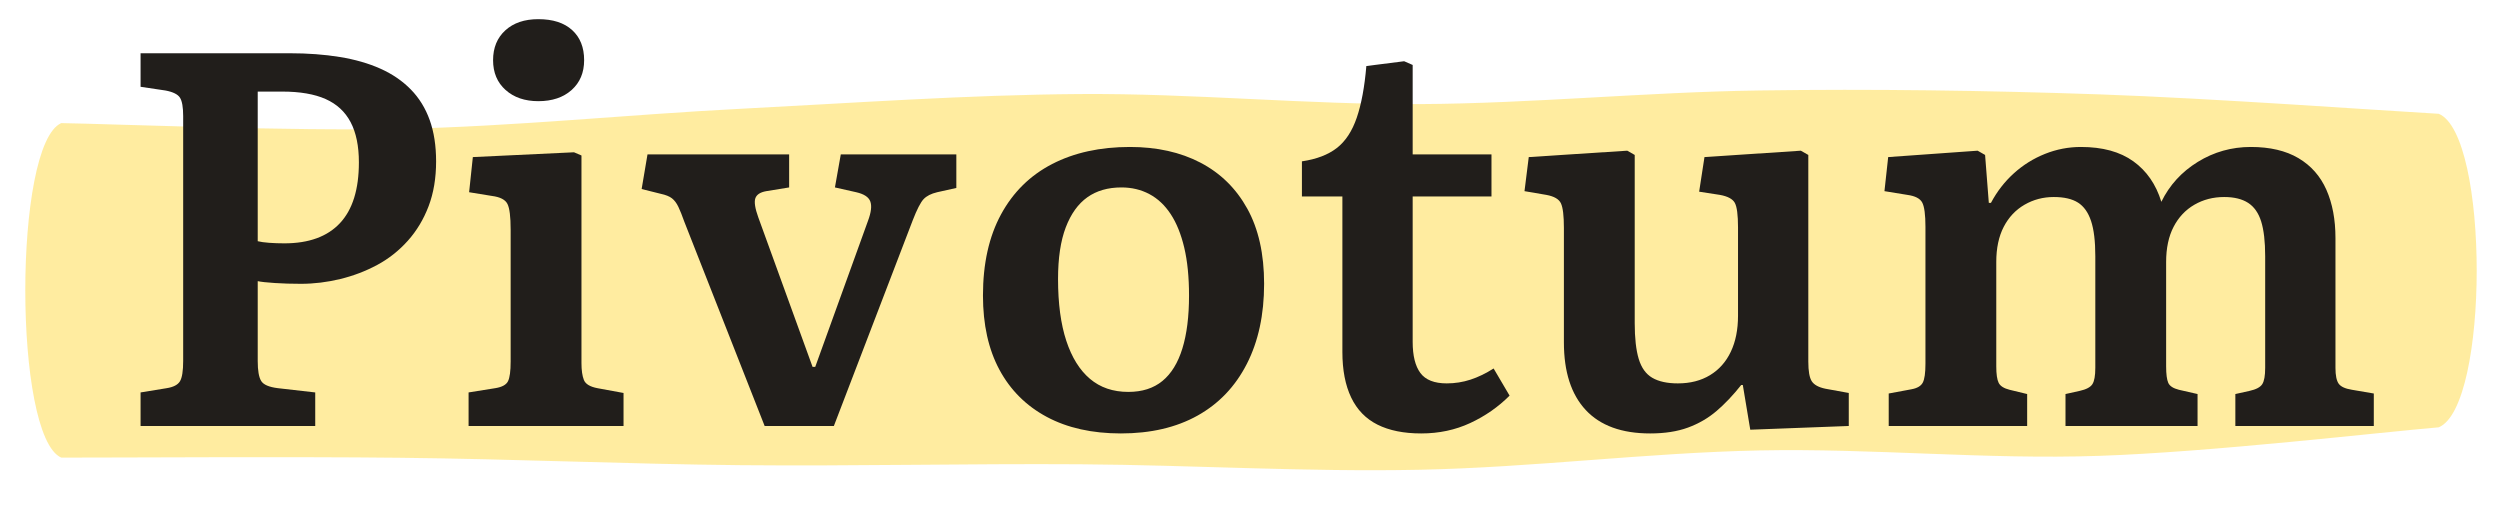
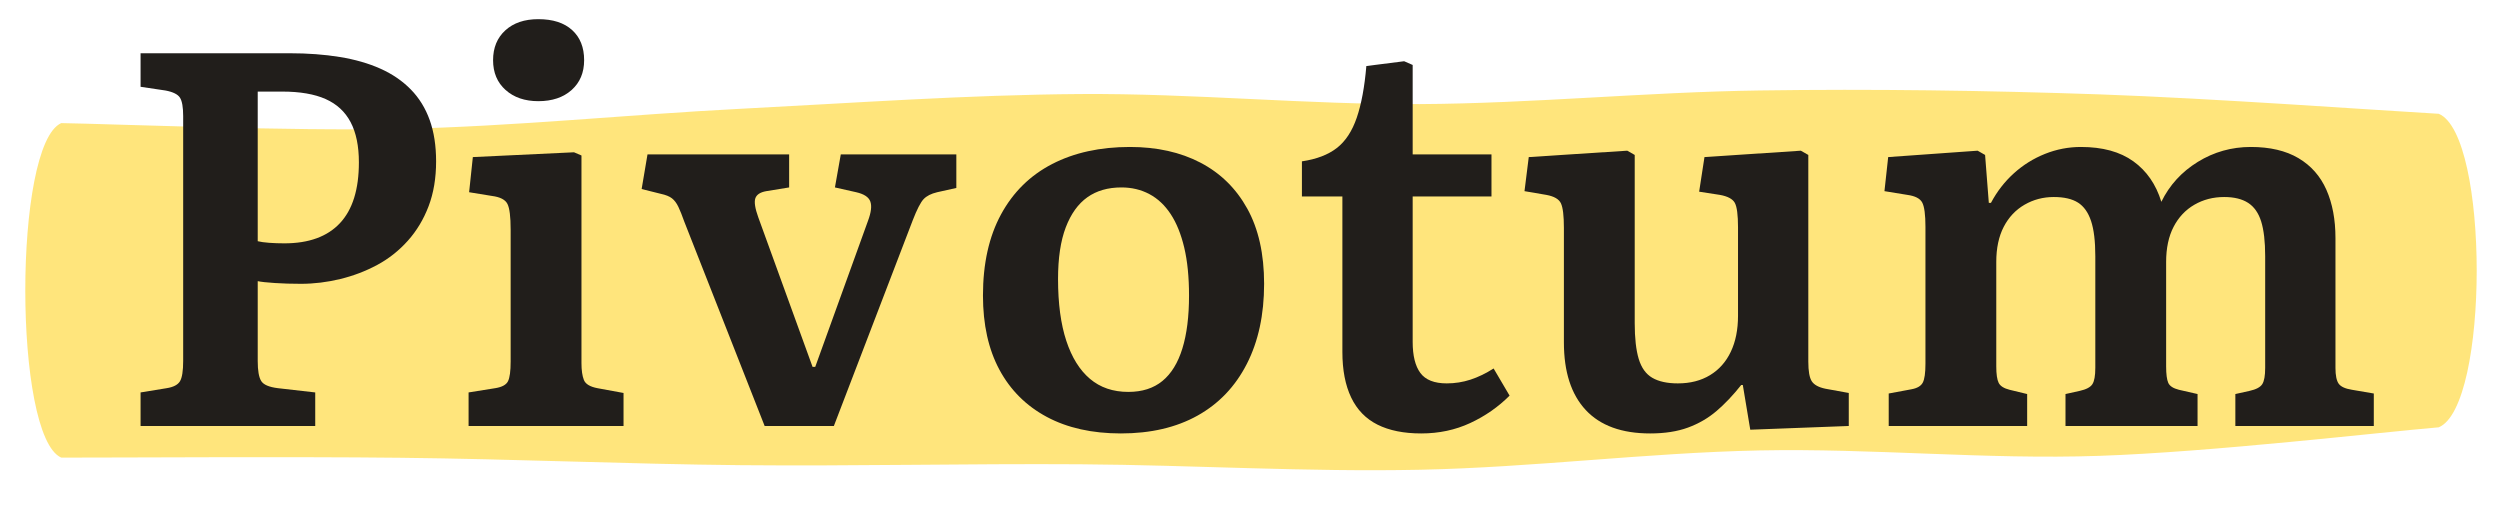
<svg xmlns="http://www.w3.org/2000/svg" viewBox="0 0 4695 950" role="img" aria-label="Pivotum">
-   <path d="M 115.0 231.2 C 221.3 233.0 540.2 246.5 752.9 242.0 C 965.5 237.5 1178.1 215.2 1390.7 204.3 C 1603.3 193.4 1816.0 178.1 2028.6 176.6 C 2241.2 175.1 2453.8 196.6 2666.4 195.5 C 2879.0 194.3 3091.7 172.9 3304.3 169.9 C 3516.9 166.8 3729.5 169.9 3942.1 177.2 C 4154.8 184.6 4473.7 207.7 4580.0 213.7 C 4675.0 253.7 4675.0 762.5 4580.0 802.5 C 4473.7 811.4 4154.8 848.9 3942.1 856.1 C 3729.5 863.4 3516.9 841.6 3304.3 845.9 C 3091.7 850.3 2879.0 877.9 2666.4 882.2 C 2453.8 886.6 2241.2 873.4 2028.6 871.9 C 1816.0 870.5 1603.3 875.6 1390.7 873.6 C 1178.1 871.5 965.5 862.0 752.9 859.7 C 540.2 857.3 221.3 859.5 115.0 859.4 C 25.0 819.4 25.0 271.2 115.0 231.2 Z" fill="rgba(255,224,102,0.62)" />
+   <path d="M 115.0 231.2 C 221.3 233.0 540.2 246.5 752.9 242.0 C 965.5 237.5 1178.1 215.2 1390.7 204.3 C 1603.3 193.4 1816.0 178.1 2028.6 176.6 C 2241.2 175.1 2453.8 196.6 2666.4 195.5 C 2879.0 194.3 3091.7 172.9 3304.3 169.9 C 3516.9 166.8 3729.5 169.9 3942.1 177.2 C 4154.8 184.6 4473.7 207.7 4580.0 213.7 C 4675.0 253.7 4675.0 762.5 4580.0 802.5 C 4473.7 811.4 4154.8 848.9 3942.1 856.1 C 3729.5 863.4 3516.9 841.6 3304.3 845.9 C 3091.7 850.3 2879.0 877.9 2666.4 882.2 C 2453.8 886.6 2241.2 873.4 2028.6 871.9 C 1816.0 870.5 1603.3 875.6 1390.7 873.6 C 1178.1 871.5 965.5 862.0 752.9 859.7 C 540.2 857.3 221.3 859.5 115.0 859.4 C 25.0 819.4 25.0 271.2 115.0 231.2 Z" fill="rgba(255,226,110,0.9)" />
  <g fill="#211E1B" transform="translate(210 800) scale(1 -1)">
    <path transform="translate(0 0)" d="M54 0V63L103 71Q122 74 128.0 84.0Q134 94 134 122V582Q134 607 128.0 616.5Q122 626 101 630L54 637V700H334Q385 700 428.0 693.0Q471 686 504.5 671.0Q538 656 561.5 632.0Q585 608 597.0 574.5Q609 541 609 497Q609 450 595.0 413.0Q581 376 556.0 348.0Q531 320 498.5 302.5Q466 285 429.0 276.0Q392 267 355 267Q329 267 306.0 268.5Q283 270 274 272V122Q274 95 280.5 84.5Q287 74 312 71L382 63V0ZM324 343Q393 343 428.5 381.0Q464 419 464 495Q464 541 448.5 570.5Q433 600 401.5 614.0Q370 628 320 628H274V347Q282 345 295.5 344.0Q309 343 324 343Z" />
    <path transform="translate(633 0)" d="M37 0V63L87 71Q106 74 111.0 84.0Q116 94 116 121V369Q116 405 110.0 417.0Q104 429 81 432L38 439L45 505L235 514L249 508V118Q249 98 253.5 86.5Q258 75 279 71L328 62V0ZM168 610Q130 610 106.5 631.0Q83 652 83 687Q83 722 106.0 743.0Q129 764 168 764Q209 764 231.5 743.5Q254 723 254 687Q254 652 230.5 631.0Q207 610 168 610Z" />
    <path transform="translate(985 0)" d="M241 0 90 384Q84 401 79.0 411.5Q74 422 67.0 427.5Q60 433 46 436L10 445L21 510H287V448L244 441Q227 438 223.5 427.5Q220 417 229 392L331 111H336L435 385Q444 409 439.5 421.5Q435 434 413 439L373 448L384 510H601V447L565 439Q548 435 539.5 426.0Q531 417 519 386L371 0Z" />
    <path transform="translate(1596 0)" d="M299 -14Q218 -14 160.0 17.0Q102 48 71.0 105.5Q40 163 40 245Q40 335 74.0 397.5Q108 460 170.0 492.0Q232 524 316 524Q392 524 448.5 494.5Q505 465 536.5 408.0Q568 351 568 267Q568 180 535.5 116.5Q503 53 443.0 19.5Q383 -14 299 -14ZM313 64Q352 64 377.0 84.5Q402 105 414.5 145.5Q427 186 427 245Q427 297 418.0 335.0Q409 373 392.5 398.0Q376 423 352.5 435.5Q329 448 300 448Q262 448 236.0 429.5Q210 411 195.5 373.0Q181 335 181 276Q181 207 196.5 160.0Q212 113 241.0 88.5Q270 64 313 64Z" />
    <path transform="translate(2205 0)" d="M254 -14Q205 -14 172.0 2.5Q139 19 122.5 53.5Q106 88 106 139V431H30V497Q71 503 95.5 522.0Q120 541 133.0 579.0Q146 617 151 676L222 685L238 678V510H386V431H238V158Q238 119 252.5 99.5Q267 80 302 80Q325 80 346.5 87.0Q368 94 390 108L420 57Q388 25 346.0 5.5Q304 -14 254 -14Z" />
    <path transform="translate(2630 0)" d="M259 -14Q179 -14 138.0 30.0Q97 74 97 157V372Q97 406 91.5 418.0Q86 430 64 434L23 441L31 505L216 517L230 509V193Q230 151 237.5 126.0Q245 101 263.0 90.5Q281 80 311 80Q346 80 371.5 95.5Q397 111 410.5 139.5Q424 168 424 207V373Q424 408 418.0 419.0Q412 430 390 434L351 440L361 505L542 517L556 509V121Q556 94 562.5 84.0Q569 74 588 70L632 62V0L447 -7L433 77H430Q407 48 383.5 28.0Q360 8 330.0 -3.0Q300 -14 259 -14Z" />
    <path transform="translate(3289 0)" d="M48 0V61L91 69Q107 72 112.0 81.5Q117 91 117 117V374Q117 408 111.0 419.5Q105 431 83 434L40 441L47 505L215 517L229 509L236 419H240Q257 451 283.0 474.5Q309 498 341.5 511.0Q374 524 409 524Q470 524 507.5 497.0Q545 470 560 421Q583 468 628.5 496.0Q674 524 728 524Q782 524 817.5 503.0Q853 482 870.0 443.5Q887 405 887 353V109Q887 88 893.0 79.5Q899 71 918 68L959 61V0H699V60L726 66Q744 70 749.5 78.5Q755 87 755 109V319Q755 360 747.5 384.0Q740 408 723.0 419.0Q706 430 678 430Q647 430 622.0 415.5Q597 401 583.0 374.0Q569 347 569 308V112Q569 90 573.0 81.0Q577 72 593 68L628 60V0H380V60L407 66Q425 70 430.5 78.5Q436 87 436 109V319Q436 361 428.0 385.0Q420 409 403.5 419.5Q387 430 358 430Q328 430 303.0 415.5Q278 401 264.0 374.0Q250 347 250 308V112Q250 90 254.5 81.0Q259 72 275 68L308 60V0Z" />
  </g>
</svg>
